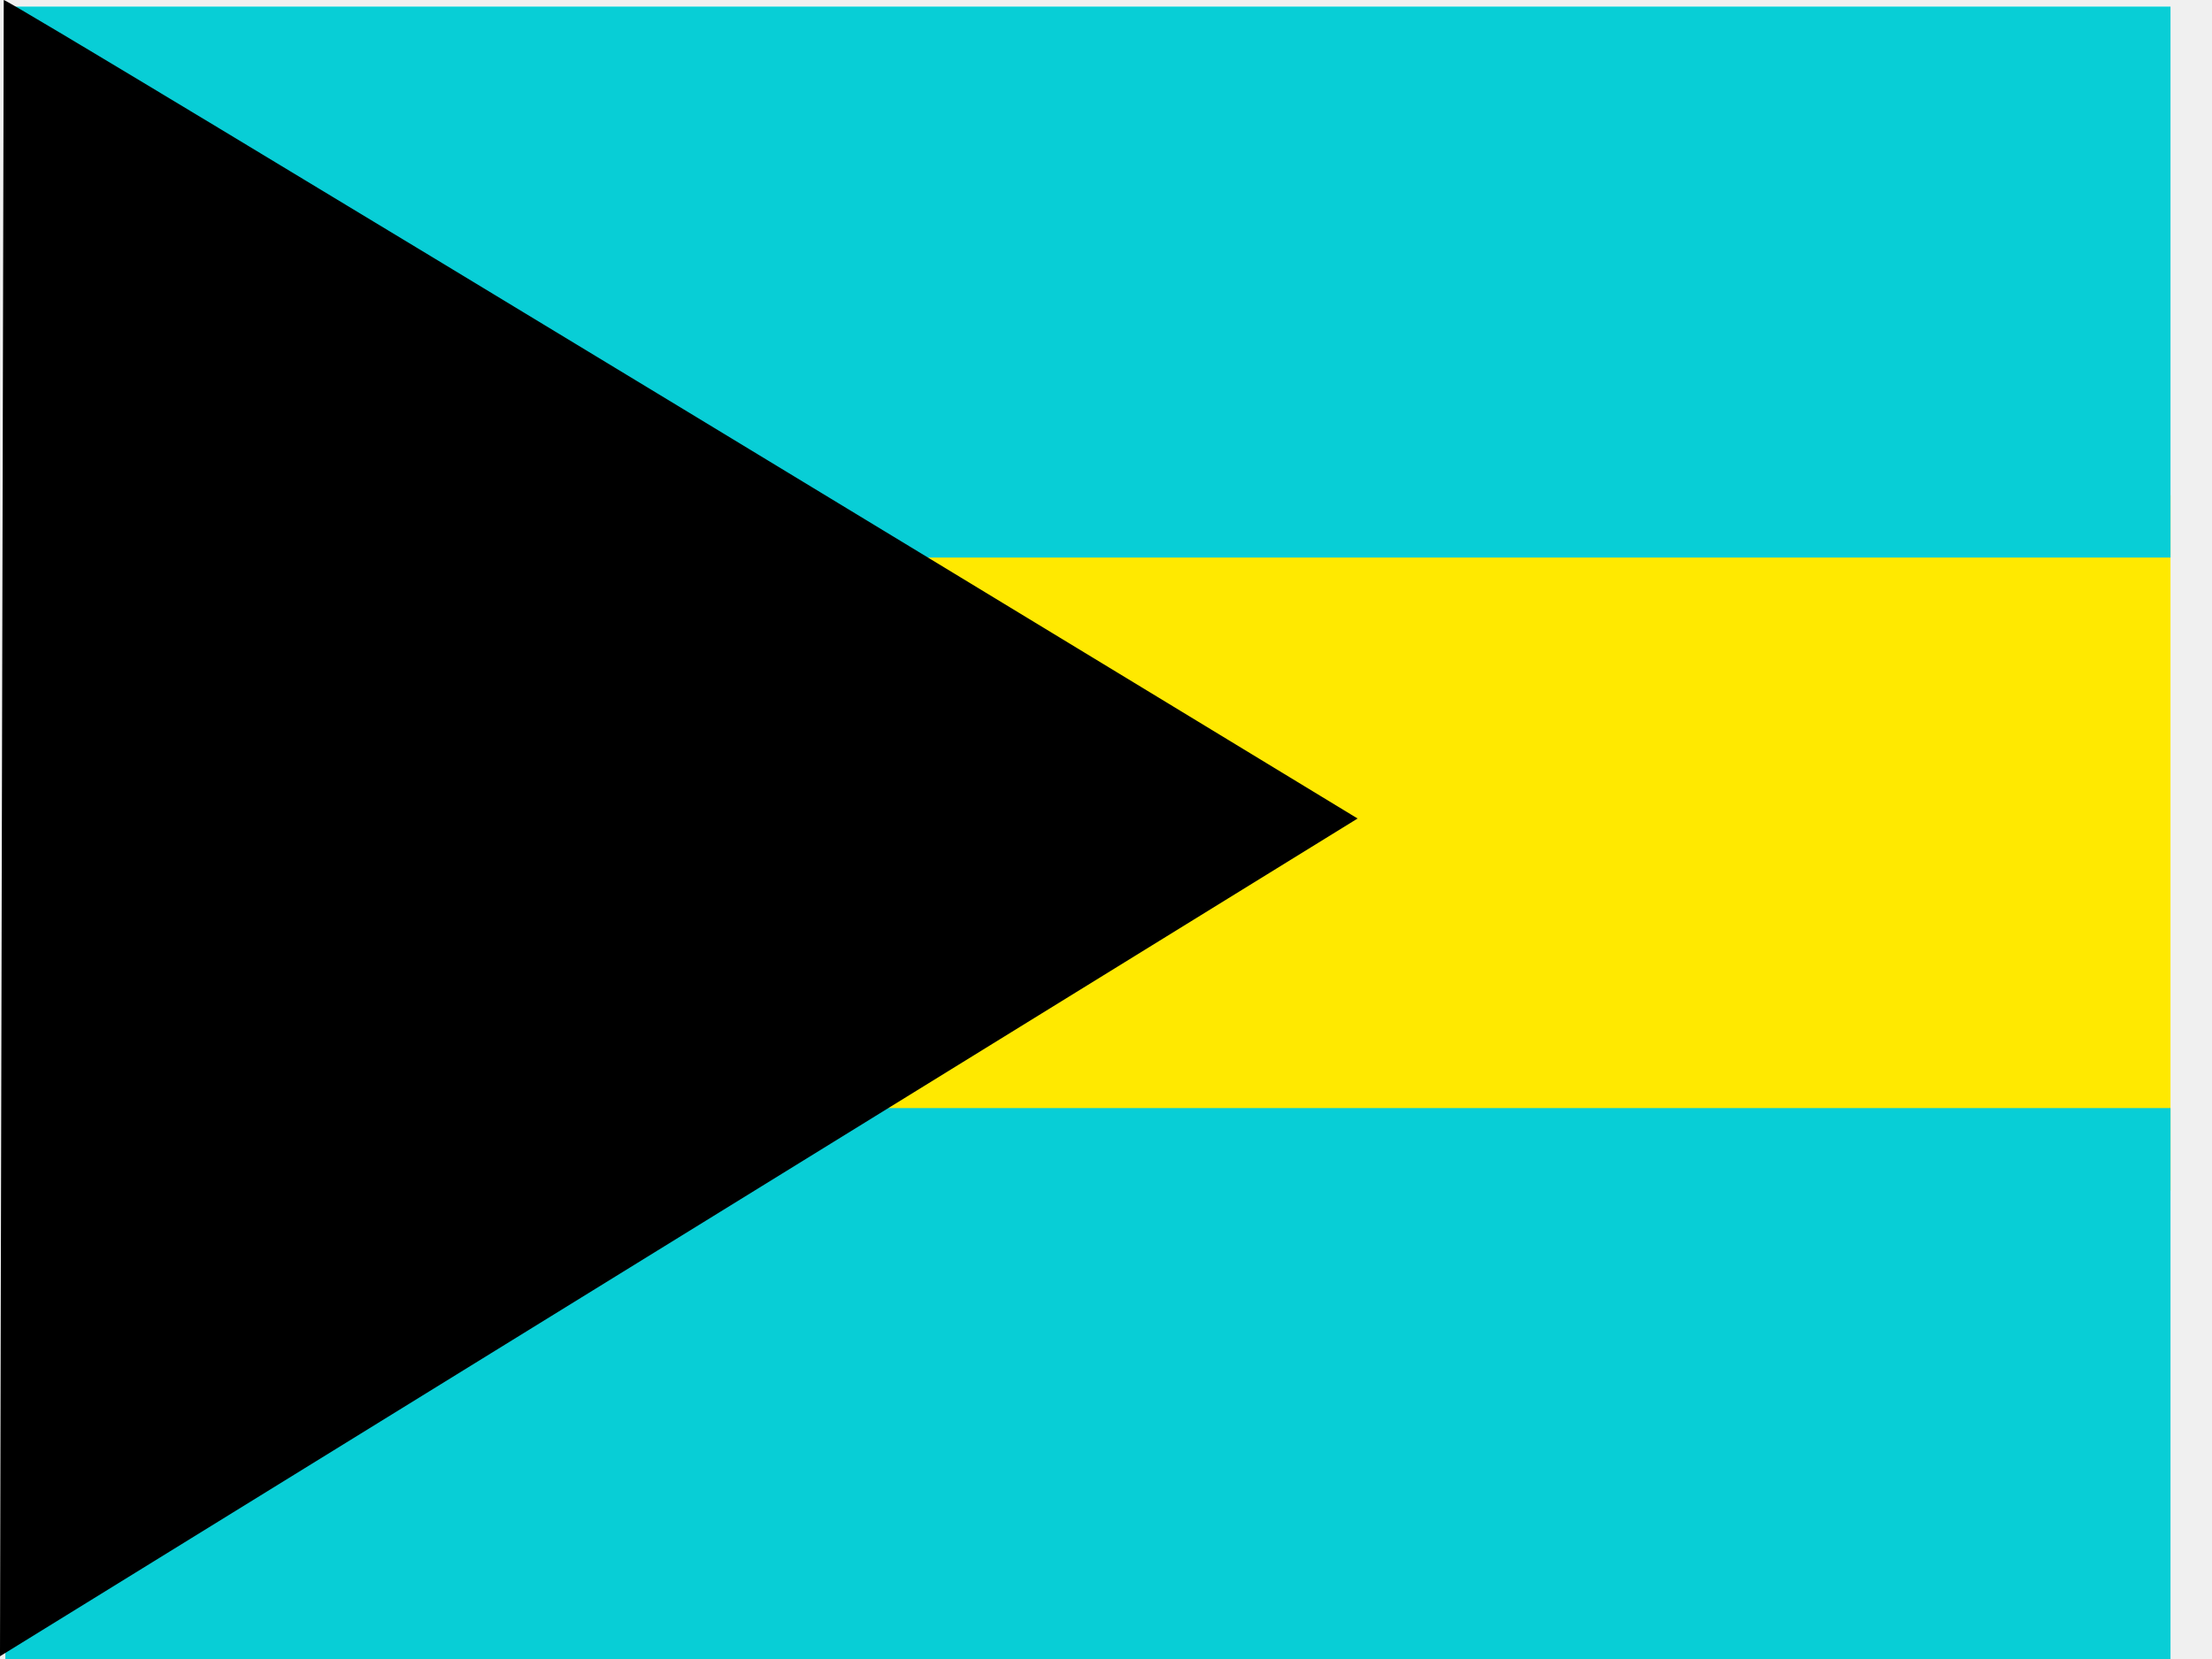
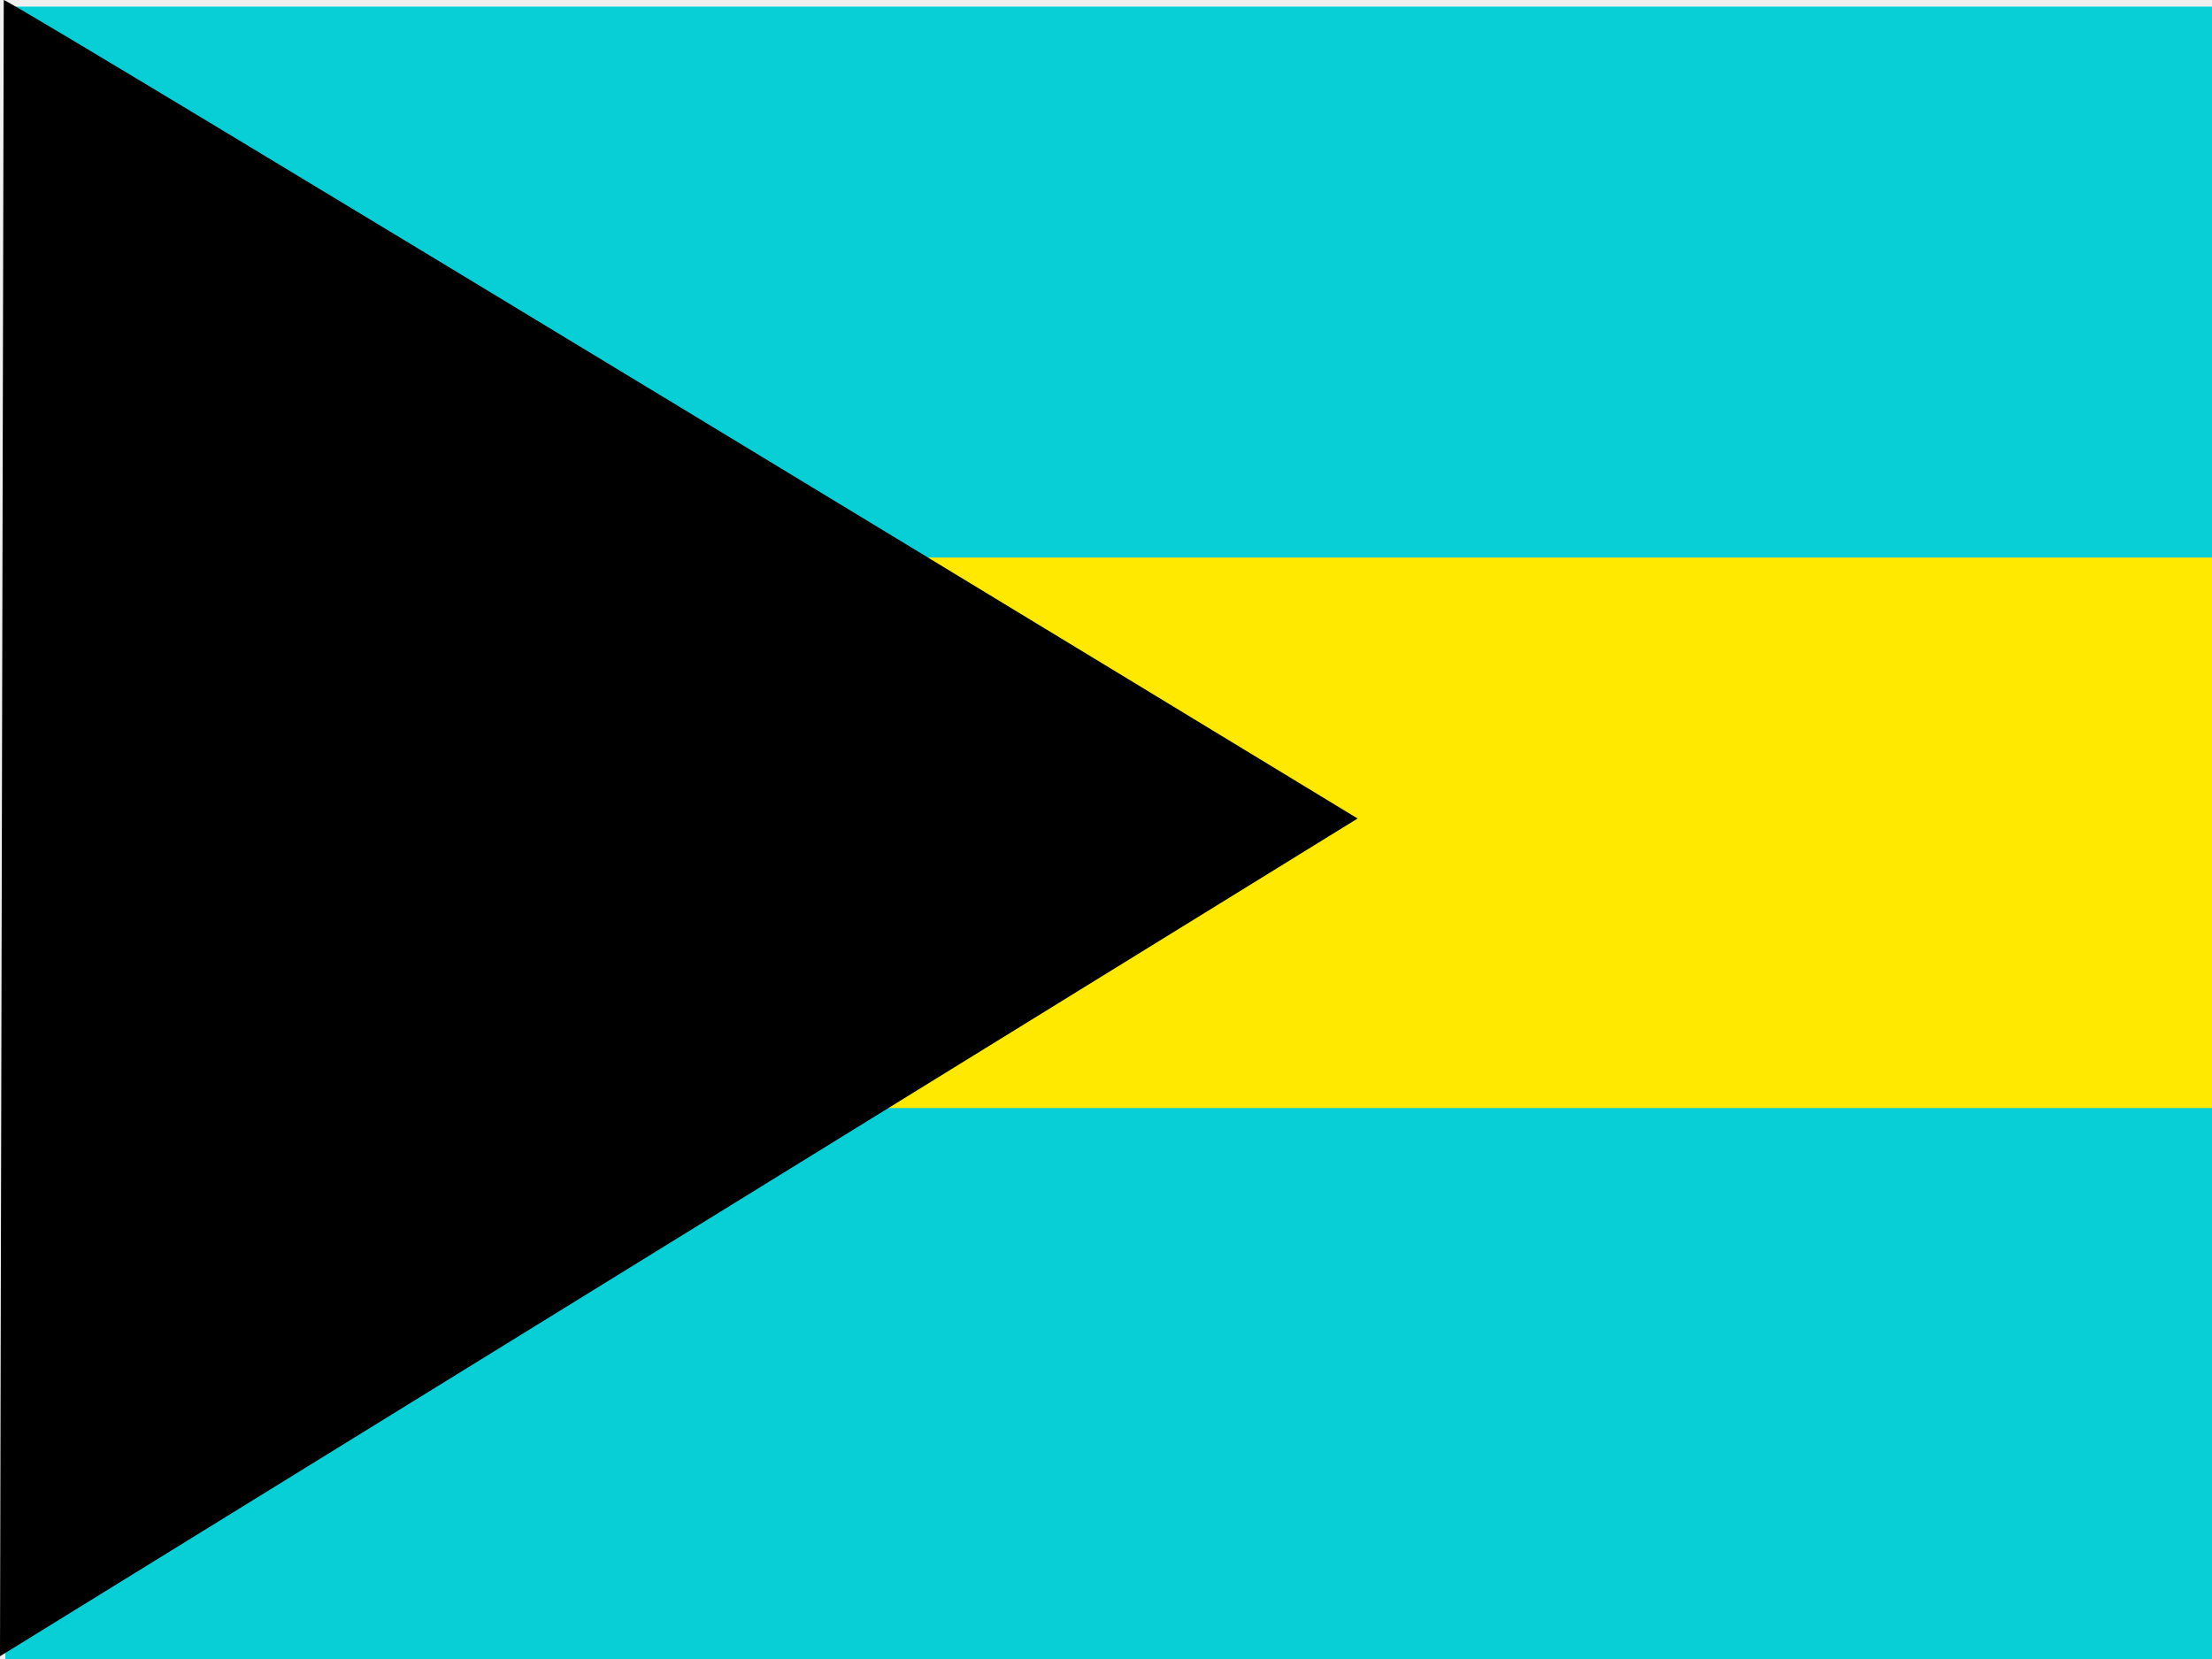
- <svg xmlns="http://www.w3.org/2000/svg" height="480" width="640" version="1">
-   <defs>
-     <clipPath id="a">
-       <path fill-opacity=".67" d="M-12 0h640v480h-640z" />
+ <svg xmlns="http://www.w3.org/2000/svg" id="svg378" height="480" width="640" version="1" y="0" x="0">
+   <defs id="defs380">
+     <clipPath id="clipPath4575" clipPathUnits="userSpaceOnUse">
+       <rect id="rect4577" fill-opacity="0.67" height="480" width="640" y="0" x="-12" />
    </clipPath>
  </defs>
-   <g fill-rule="evenodd" clip-path="url(#a)">
-     <path fill="#fff" d="M980.53 480h-978.98v-478.23h978.98z" />
-     <path fill="#ffe900" d="M980.53 344.48h-978.98v-201.18h978.98z" />
-     <path fill="#08ced6" d="M980.53 480h-978.98v-159.41h978.98z" />
-     <path fill="#08ced6" d="M980.53 161.31h-978.98v-159.41h978.98z" />
-     <path d="M1.087 0c2.173 0 391.71 236.82 391.71 236.82l-392.8 242.38 1.087-479.2z" />
+   <g id="flag" fill-rule="evenodd" clip-path="url(#clipPath4575)" transform="translate(12)">
+     <rect id="rect149" transform="scale(-1)" height="478.23" width="978.98" y="-480" x="-968.53" fill="#fff" />
+     <rect id="rect601" transform="scale(-1)" height="201.18" width="978.98" y="-344.48" x="-968.53" fill="#ffe900" />
+     <rect id="rect148" transform="scale(-1)" height="159.41" width="978.98" y="-480" x="-968.53" fill="#08ced6" />
+     <rect id="rect585" transform="scale(-1)" height="159.41" width="978.98" y="-161.31" x="-968.53" fill="#08ced6" />
+     <path id="path570" d="m-10.913 0c2.173 0 391.71 236.82 391.71 236.82l-392.8 242.38 1.087-479.2z" />
  </g>
</svg>
